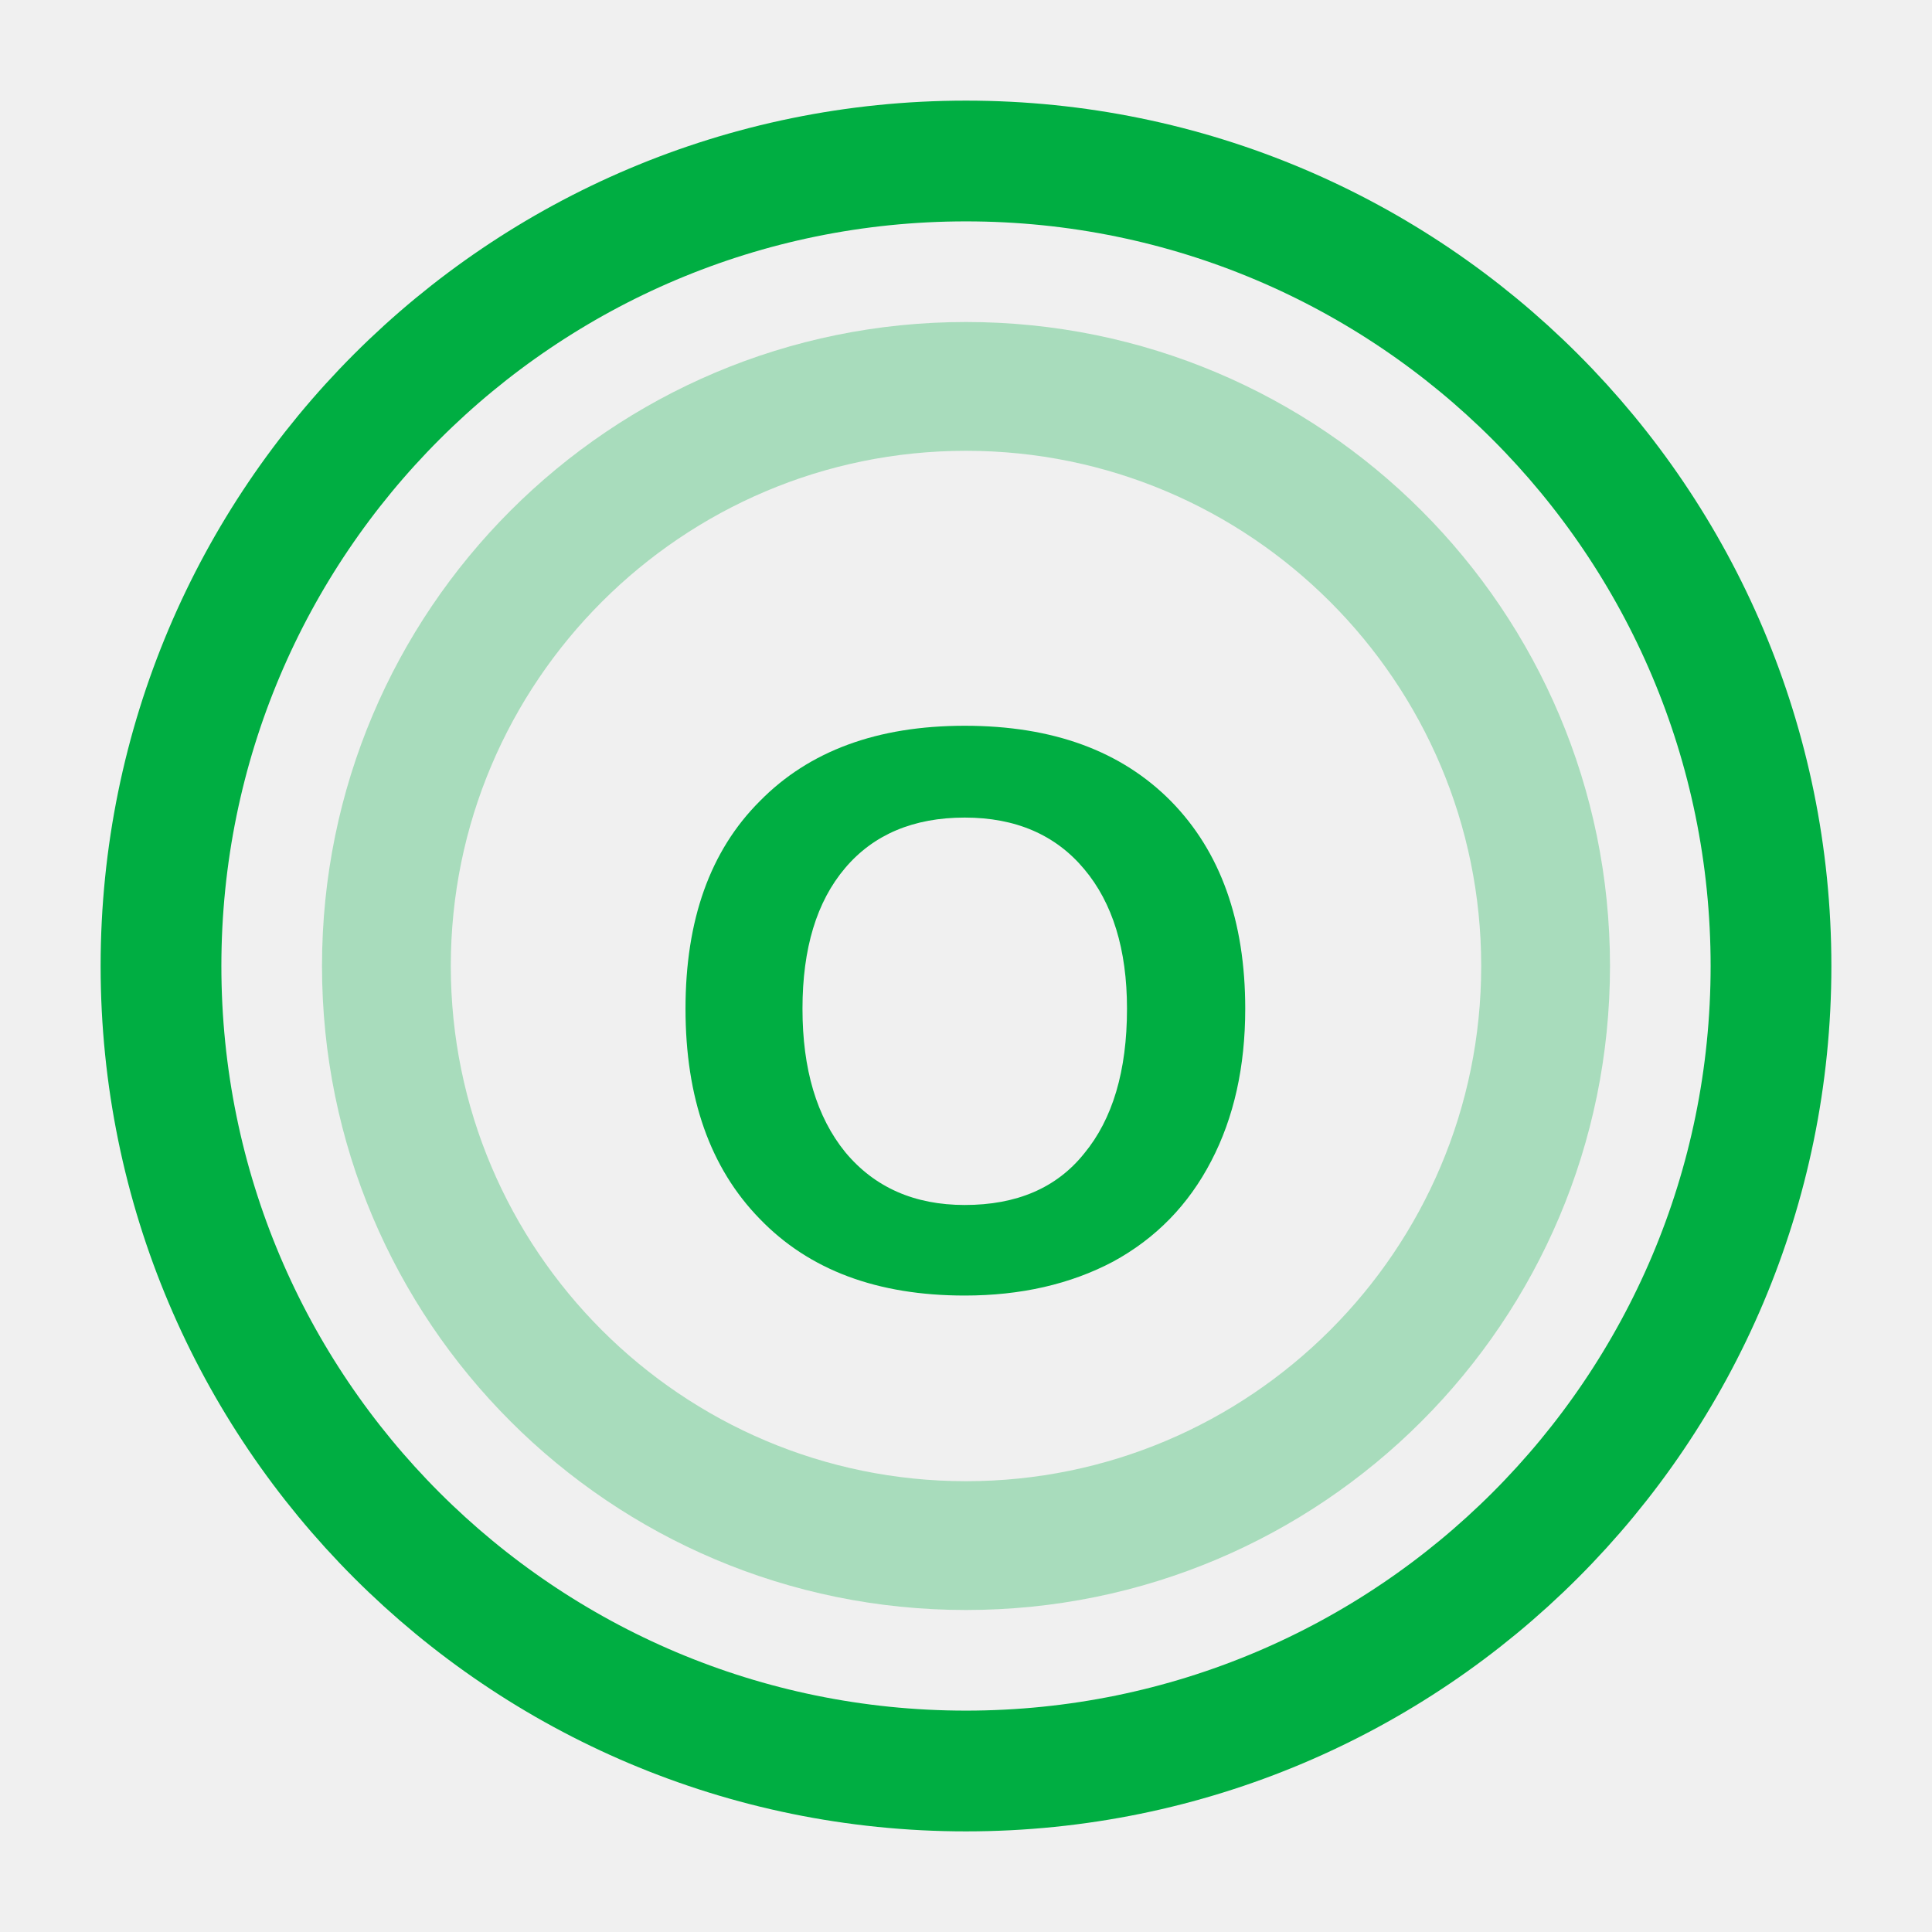
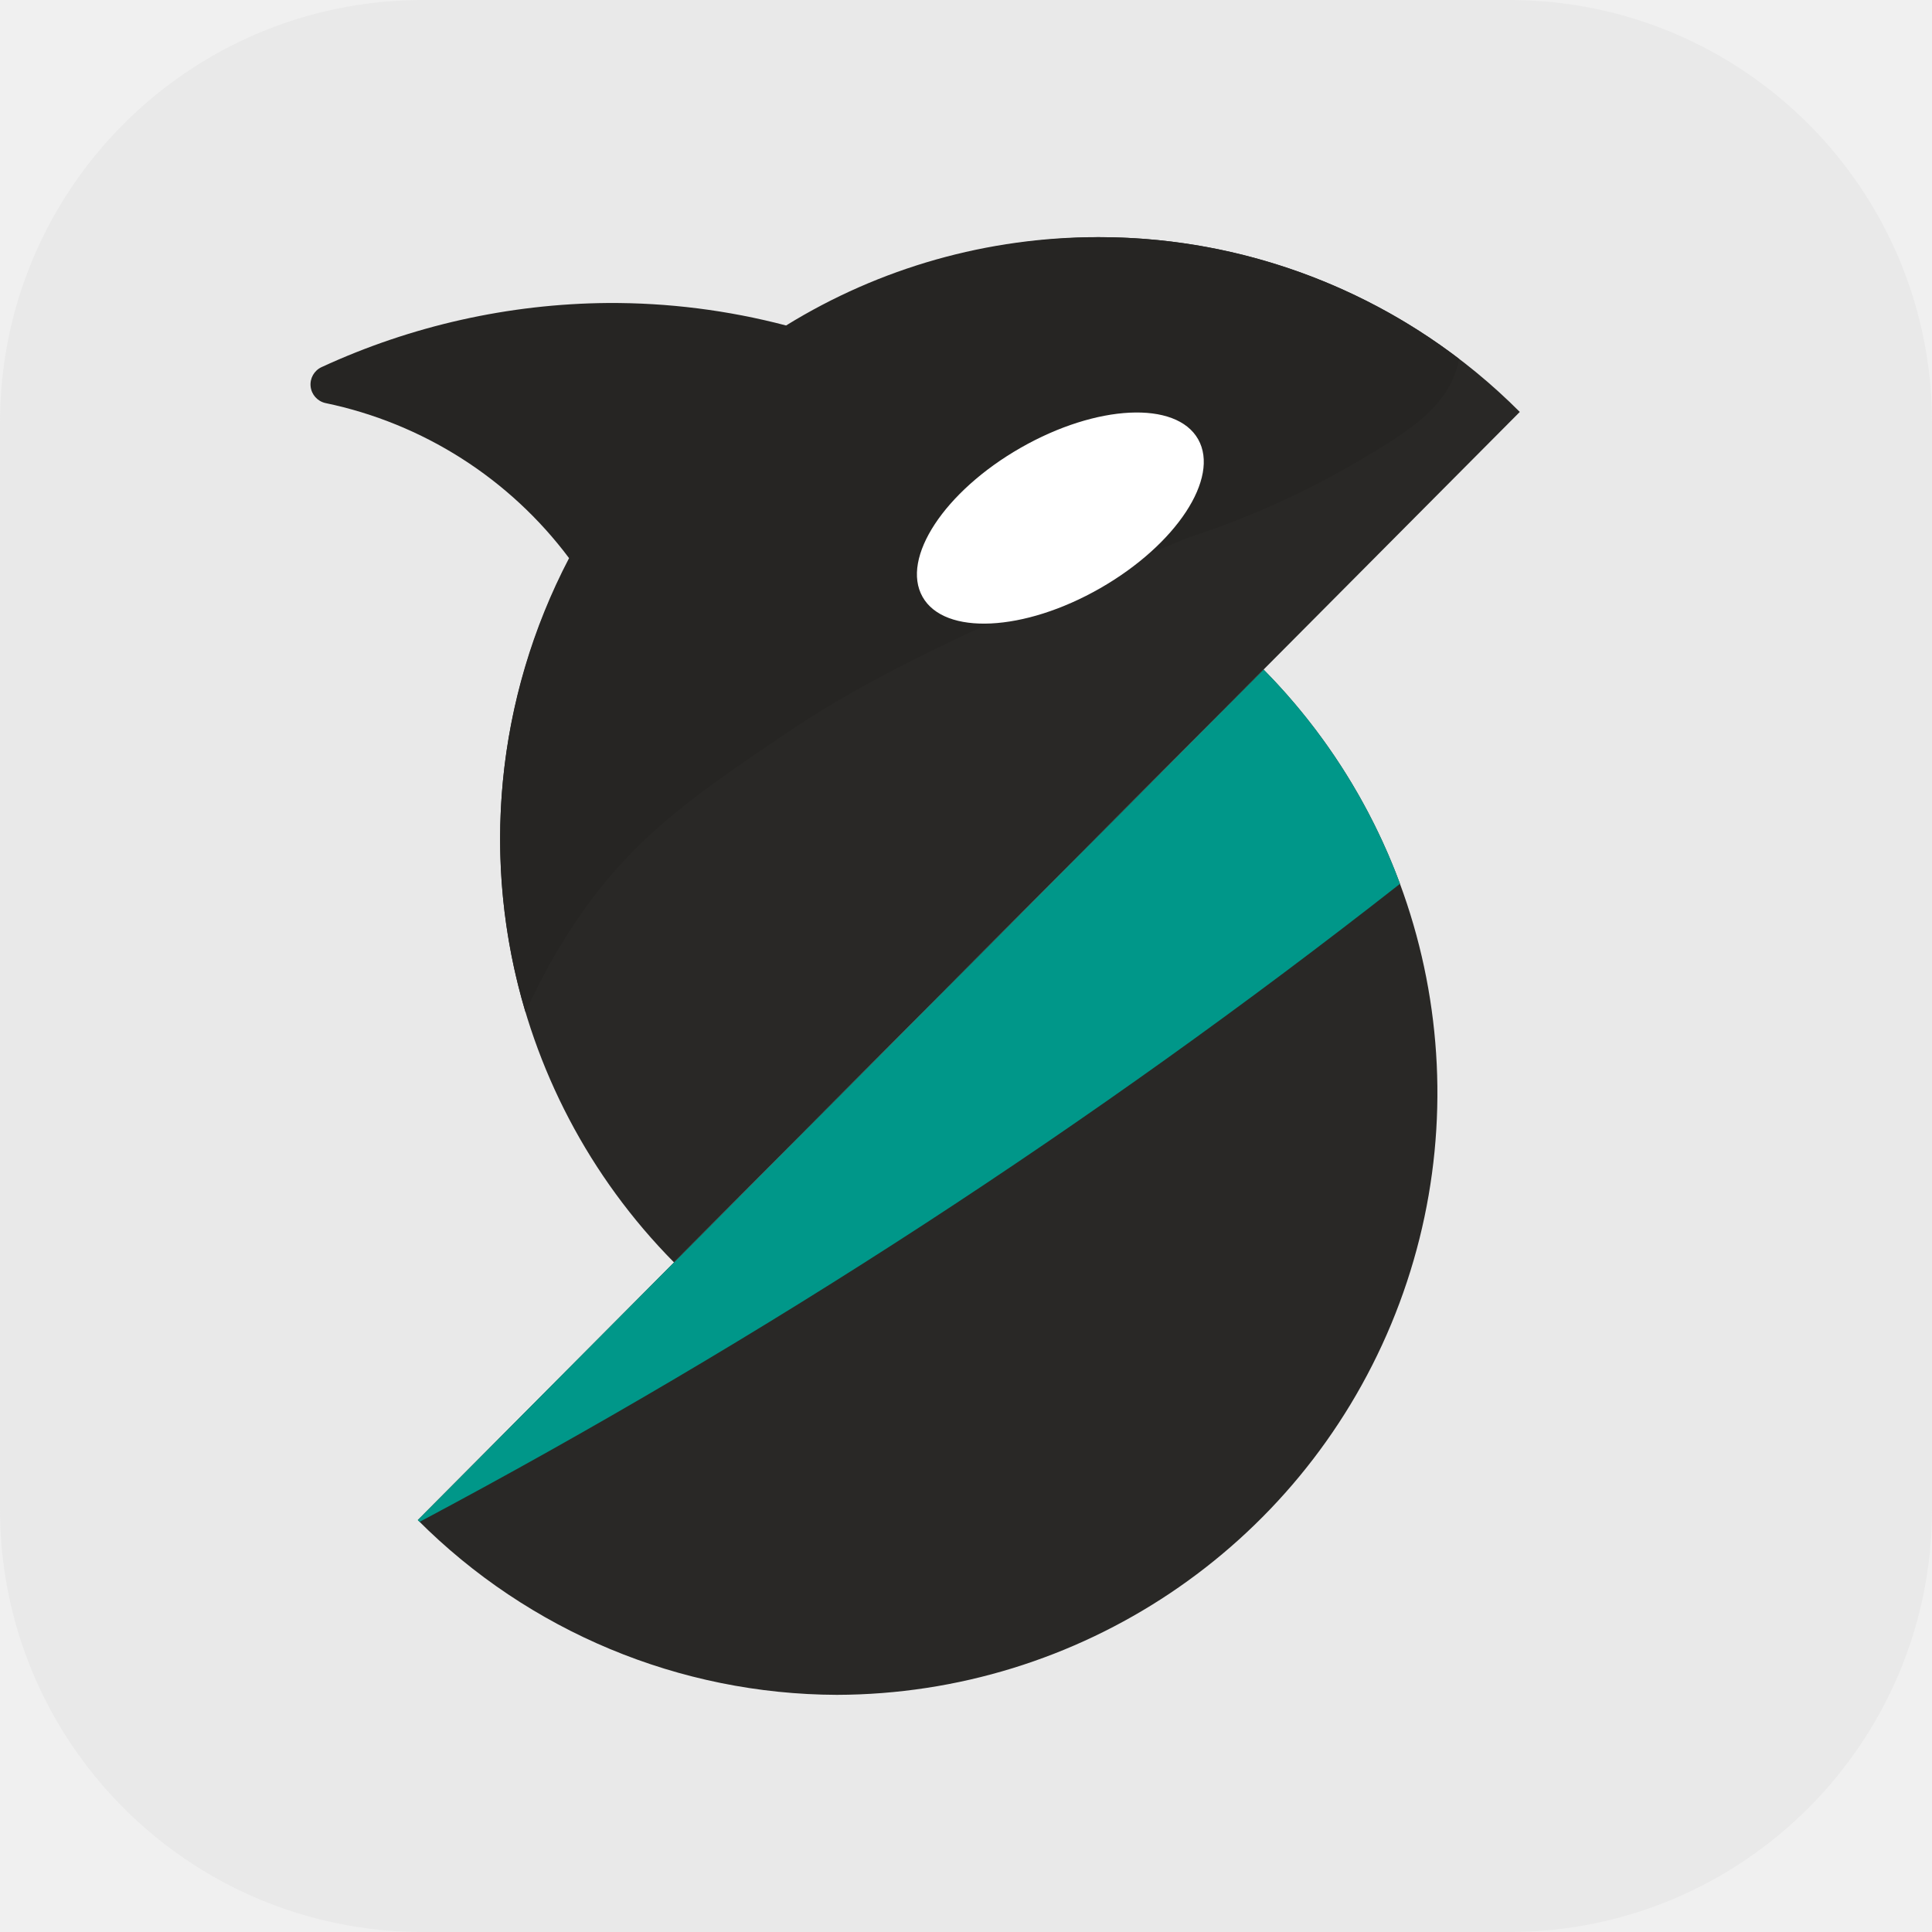
- <svg xmlns="http://www.w3.org/2000/svg" viewBox="0 0 24 24" fill="none">
-   <circle cx="12" cy="12" r="10" stroke="#00ae42" stroke-width="1.5" fill="none" />
-   <path d="M12 4C7.58 4 4 7.58 4 12s3.58 8 8 8 8-3.58 8-8-3.58-8-8-8zm0 14.4c-3.53 0-6.4-2.87-6.4-6.4S8.47 5.6 12 5.6s6.4 2.87 6.4 6.4-2.87 6.4-6.4 6.4z" fill="#00ae42" opacity="0.3" />
-   <text x="12" y="16" text-anchor="middle" font-size="10" font-weight="bold" font-family="Arial,sans-serif" fill="#00ae42">O</text>
+ <svg xmlns="http://www.w3.org/2000/svg" width="64" height="64" viewBox="0 0 64 64">
+   <rect width="64" height="64" rx="14" style="fill:#e9e9e9" />
+   <path d="M13.84,50.354a19.7,19.7,0,0,0,13.883,5.79A19.944,19.944,0,0,0,41.858,22.182Z" style="fill:#292826" />
+   <path d="M41.858,22.181,13.84,50.354l.061.059A220.548,220.548,0,0,0,46.378,29.277a19.964,19.964,0,0,0-4.52-7.1" style="fill:#009789" />
+   <path d="M36.381,7.856A19.943,19.943,0,0,0,22.327,41.818L50.345,13.646a19.693,19.693,0,0,0-13.964-5.79" style="fill:#292826" />
+   <path d="M36.381,7.856A19.636,19.636,0,0,0,26.04,10.782a22.742,22.742,0,0,0-5.91-.745,23.084,23.084,0,0,0-9.477,2.124.632.632,0,0,0,.129,1.191,13.52,13.52,0,0,1,8.069,5.137A20.06,20.06,0,0,0,17.41,33.534a19.873,19.873,0,0,1,2-3.488c1.819-2.5,3.743-3.8,6.585-5.723,2.093-1.416,5-3.077,13.359-6.512a28.421,28.421,0,0,0,6.12-2.821c1.4-.831,2.461-1.615,2.8-2.842.024-.086.045-.172.065-.256A19.655,19.655,0,0,0,36.381,7.856" style="fill:#262523" />
+   <path d="M39.69,14.551c.727,1.285-.728,3.495-3.249,4.937s-5.154,1.569-5.88.284.727-3.495,3.248-4.937,5.154-1.569,5.881-.284" style="fill:#fff" />
</svg>
